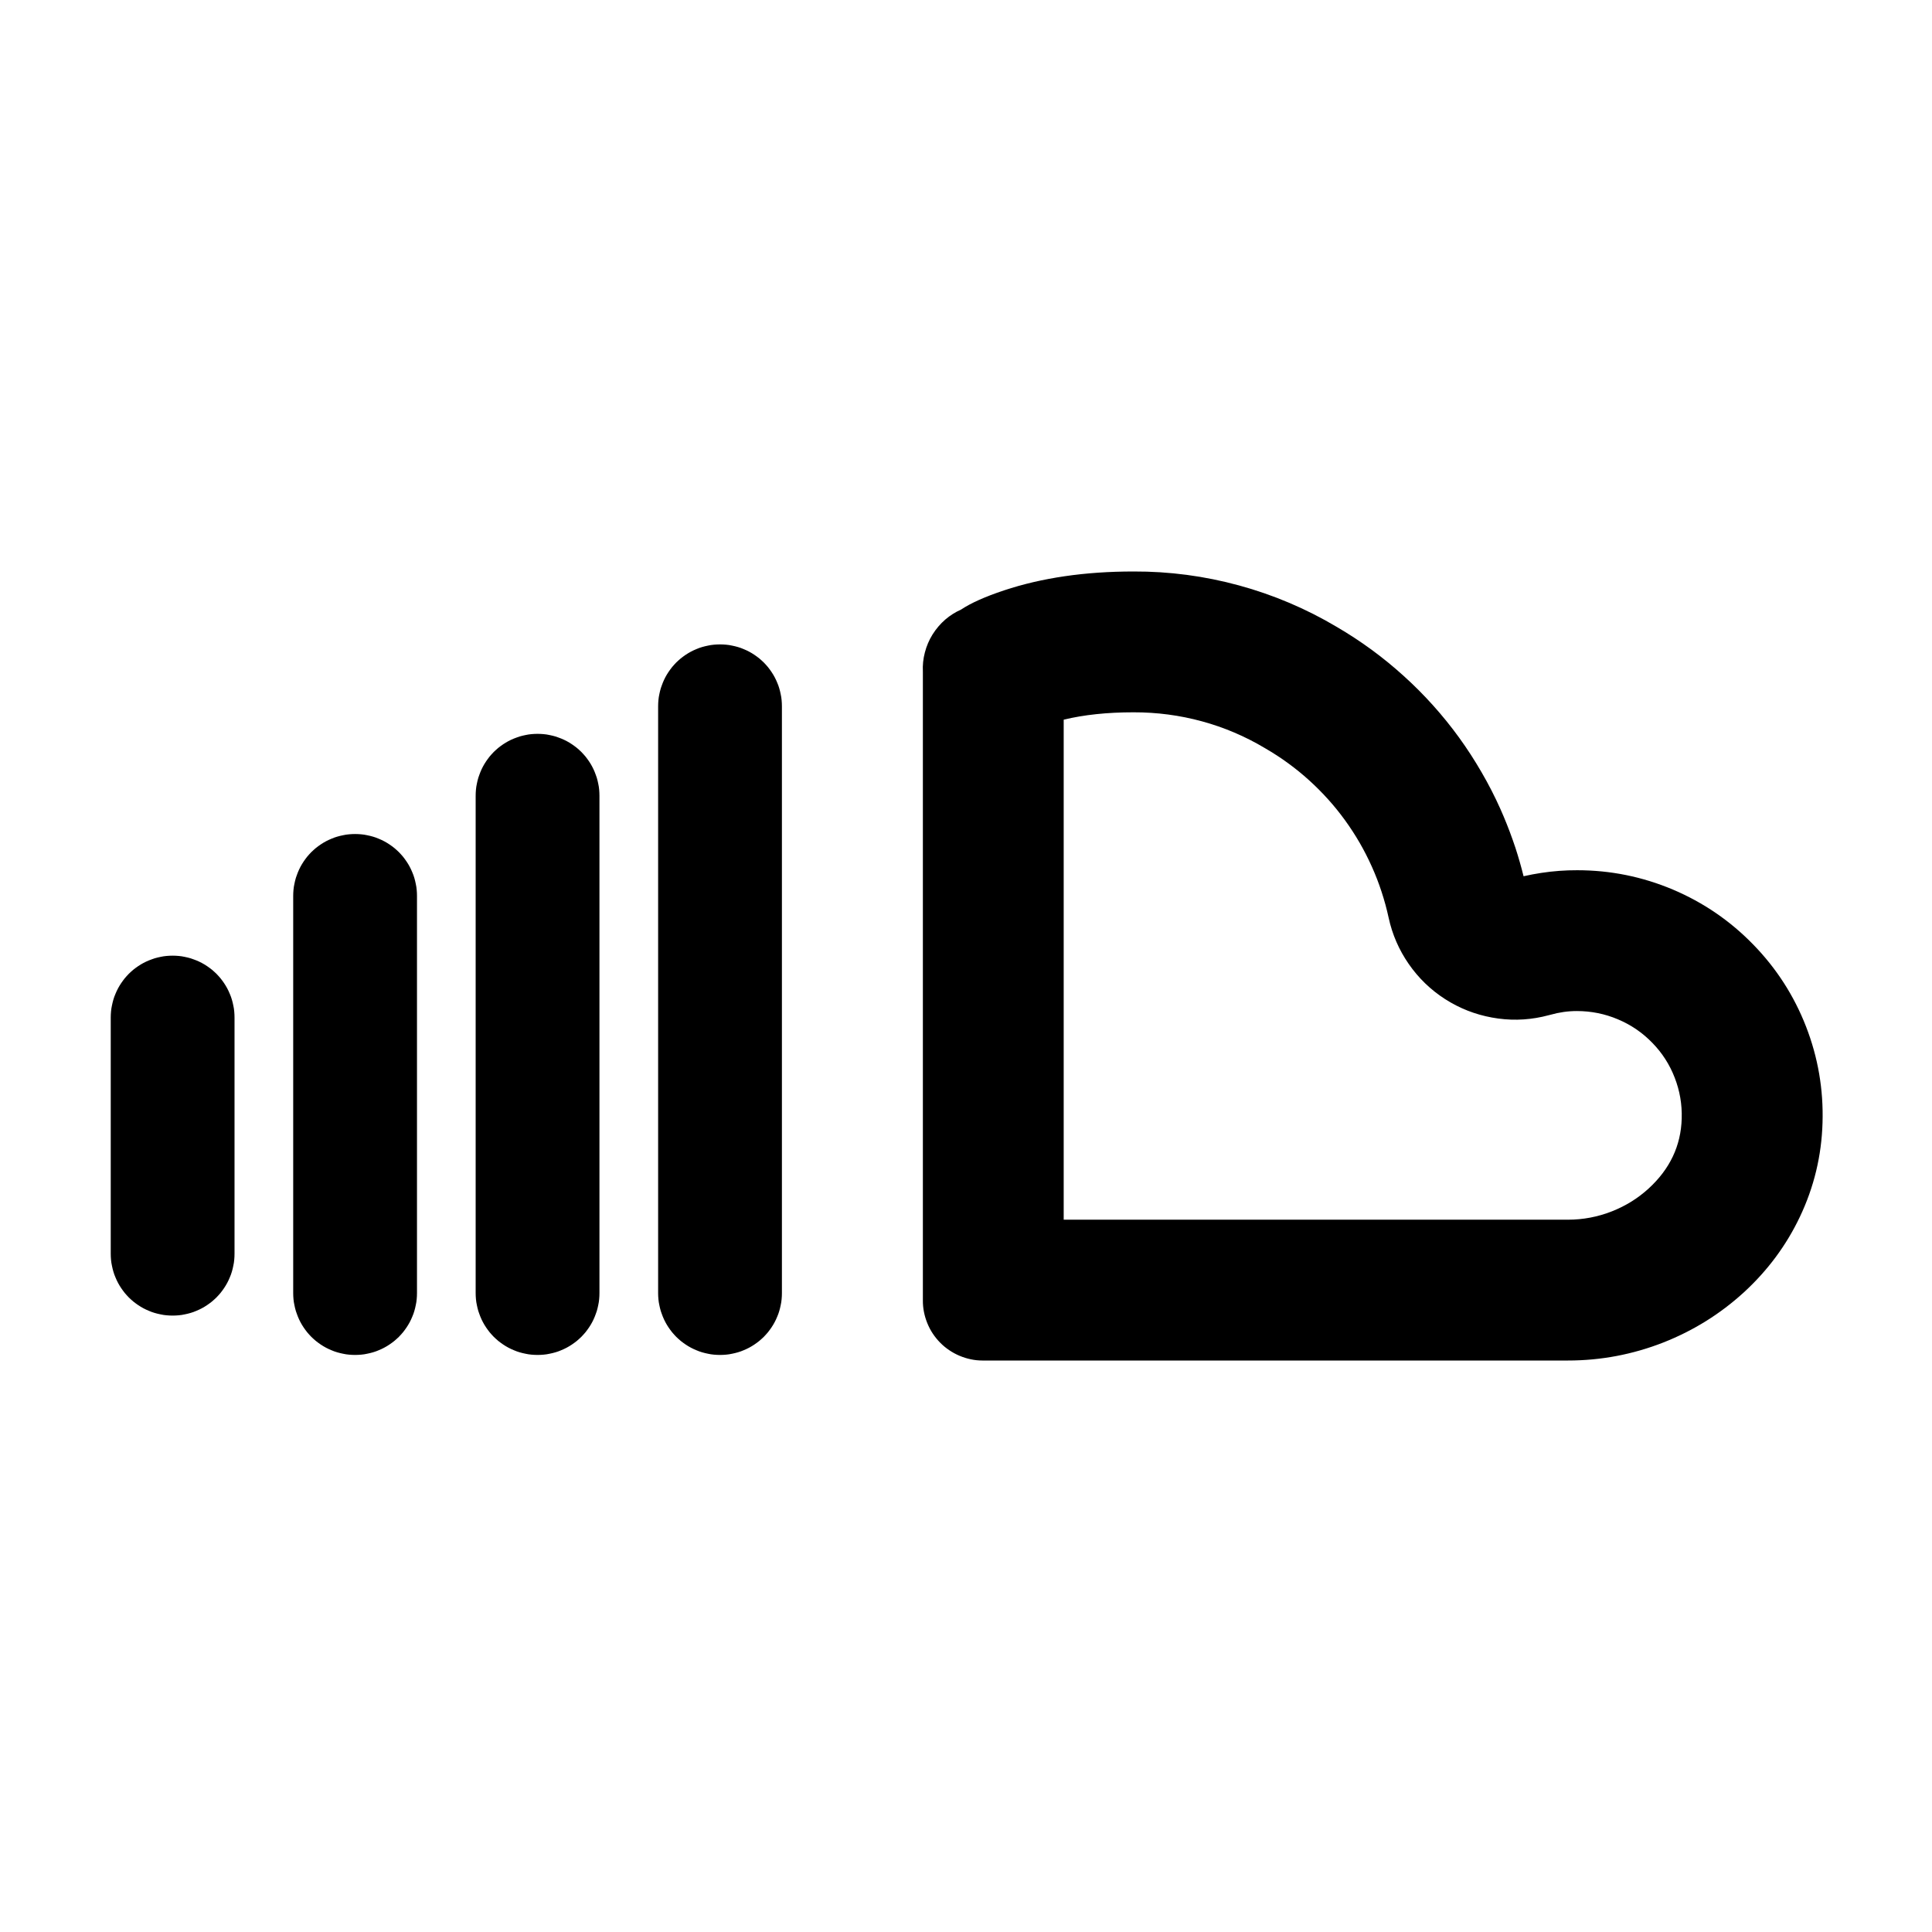
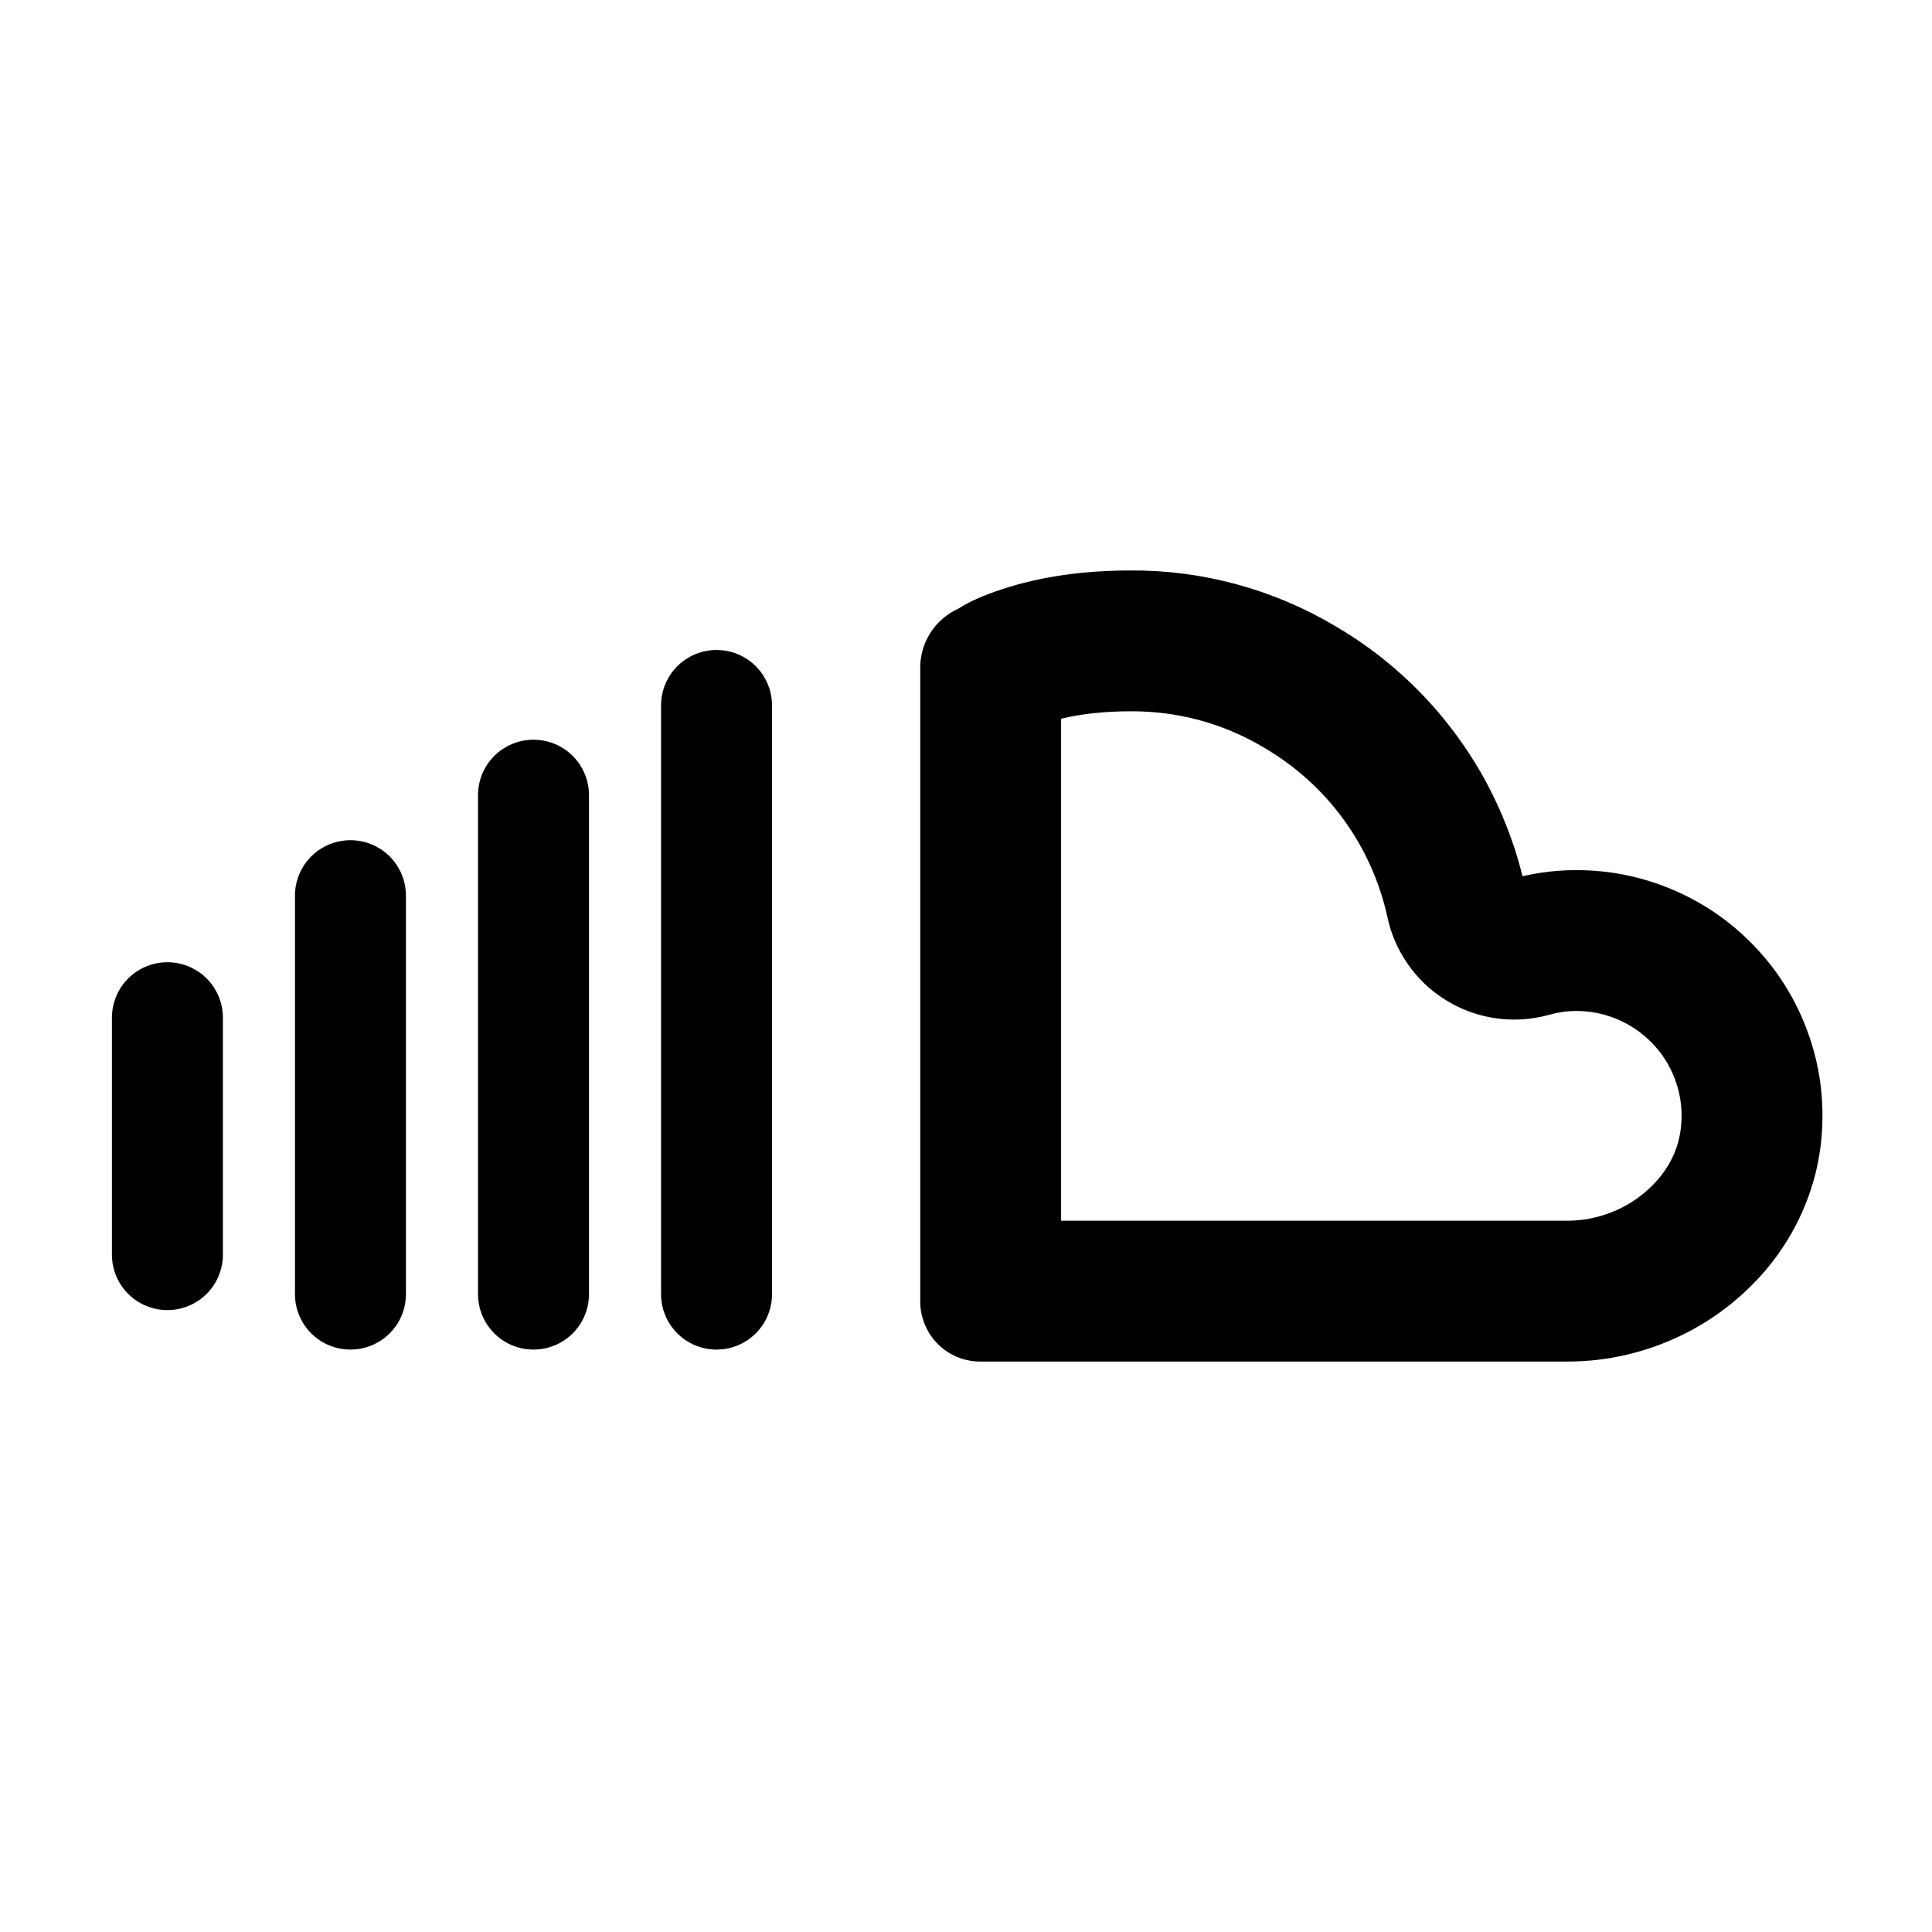
<svg xmlns="http://www.w3.org/2000/svg" width="24" height="24" viewBox="0 0 24 24" fill="none" stroke="currentColor" color="currentColor" stroke-width="1.75" stroke-linecap="round" stroke-linejoin="round" stroke-miterlimit="3" focusable="false" aria-hidden="true">
-   <path d="M11.585 7.866Q11.578 7.729 11.613 7.597Q11.648 7.462 11.721 7.345Q11.795 7.227 11.9 7.136Q12 7.051 12.119 6.998Q12.325 6.861 12.719 6.73Q13.514 6.466 14.528 6.466Q15.279 6.463 16.004 6.661Q16.728 6.859 17.372 7.242Q17.623 7.389 17.857 7.56Q18.09 7.731 18.305 7.926Q18.52 8.12 18.714 8.336Q18.908 8.552 19.078 8.786Q19.248 9.021 19.393 9.272Q19.539 9.523 19.657 9.787Q19.75 9.996 19.826 10.211Q19.847 10.269 19.866 10.327Q19.93 10.524 19.98 10.725Q20.104 10.697 20.229 10.678Q20.479 10.64 20.73 10.641Q21.425 10.641 22.066 10.911Q22.706 11.182 23.191 11.681Q23.676 12.179 23.928 12.827Q24.179 13.474 24.158 14.17Q24.138 14.862 23.841 15.486Q23.557 16.083 23.058 16.541Q22.564 16.992 21.936 17.24Q21.291 17.493 20.599 17.493L12.418 17.493Q12.335 17.493 12.255 17.476Q12.174 17.459 12.098 17.427Q12.022 17.395 11.954 17.349Q11.885 17.303 11.827 17.244Q11.769 17.185 11.723 17.116Q11.678 17.048 11.647 16.971Q11.616 16.895 11.6 16.814Q11.584 16.733 11.585 16.651L11.585 7.866ZM9.615 8.35L9.615 16.55Q9.615 16.571 9.614 16.593Q9.613 16.614 9.611 16.635Q9.609 16.656 9.606 16.677Q9.603 16.698 9.598 16.719Q9.594 16.74 9.589 16.76Q9.584 16.781 9.578 16.801Q9.572 16.821 9.565 16.841Q9.557 16.861 9.549 16.881Q9.541 16.901 9.532 16.92Q9.523 16.939 9.513 16.958Q9.503 16.977 9.492 16.995Q9.481 17.013 9.469 17.031Q9.457 17.048 9.445 17.065Q9.432 17.082 9.419 17.099Q9.405 17.115 9.391 17.131Q9.377 17.147 9.362 17.162Q9.347 17.177 9.331 17.191Q9.315 17.205 9.299 17.219Q9.282 17.232 9.265 17.245Q9.248 17.258 9.231 17.269Q9.213 17.281 9.195 17.292Q9.177 17.303 9.158 17.313Q9.139 17.323 9.12 17.332Q9.101 17.341 9.081 17.349Q9.061 17.357 9.041 17.365Q9.021 17.372 9.001 17.378Q8.981 17.384 8.96 17.389Q8.94 17.394 8.919 17.398Q8.898 17.403 8.877 17.406Q8.856 17.409 8.835 17.411Q8.814 17.413 8.792 17.414Q8.771 17.415 8.75 17.415Q8.729 17.415 8.708 17.414Q8.686 17.413 8.665 17.411Q8.644 17.409 8.623 17.406Q8.602 17.403 8.581 17.398Q8.56 17.394 8.54 17.389Q8.519 17.384 8.499 17.378Q8.479 17.372 8.459 17.365Q8.439 17.357 8.419 17.349Q8.399 17.341 8.38 17.332Q8.361 17.323 8.342 17.313Q8.323 17.303 8.305 17.292Q8.287 17.281 8.269 17.269Q8.252 17.258 8.235 17.245Q8.218 17.232 8.201 17.219Q8.185 17.205 8.169 17.191Q8.153 17.177 8.138 17.162Q8.123 17.147 8.109 17.131Q8.095 17.115 8.081 17.099Q8.068 17.082 8.055 17.065Q8.043 17.048 8.031 17.031Q8.019 17.013 8.008 16.995Q7.997 16.977 7.987 16.958Q7.977 16.939 7.968 16.92Q7.959 16.901 7.951 16.881Q7.943 16.861 7.936 16.841Q7.928 16.821 7.922 16.801Q7.916 16.781 7.911 16.76Q7.906 16.74 7.902 16.719Q7.897 16.698 7.894 16.677Q7.891 16.656 7.889 16.635Q7.887 16.614 7.886 16.593Q7.885 16.571 7.885 16.55L7.885 8.35Q7.885 8.329 7.886 8.308Q7.887 8.286 7.889 8.265Q7.891 8.244 7.894 8.223Q7.897 8.202 7.902 8.181Q7.906 8.16 7.911 8.14Q7.916 8.119 7.922 8.099Q7.928 8.079 7.936 8.059Q7.943 8.039 7.951 8.019Q7.959 7.999 7.968 7.98Q7.977 7.961 7.987 7.942Q7.997 7.923 8.008 7.905Q8.019 7.887 8.031 7.869Q8.043 7.852 8.055 7.835Q8.068 7.818 8.081 7.801Q8.095 7.785 8.109 7.769Q8.123 7.753 8.138 7.738Q8.153 7.723 8.169 7.709Q8.185 7.695 8.201 7.681Q8.218 7.668 8.235 7.655Q8.252 7.643 8.269 7.631Q8.287 7.619 8.305 7.608Q8.323 7.597 8.342 7.587Q8.361 7.577 8.38 7.568Q8.399 7.559 8.419 7.551Q8.439 7.543 8.459 7.535Q8.479 7.528 8.499 7.522Q8.519 7.516 8.54 7.511Q8.56 7.506 8.581 7.502Q8.602 7.497 8.623 7.494Q8.644 7.491 8.665 7.489Q8.686 7.487 8.708 7.486Q8.729 7.485 8.75 7.485Q8.771 7.485 8.792 7.486Q8.814 7.487 8.835 7.489Q8.856 7.491 8.877 7.494Q8.898 7.497 8.919 7.502Q8.94 7.506 8.96 7.511Q8.981 7.516 9.001 7.522Q9.021 7.528 9.041 7.535Q9.061 7.543 9.081 7.551Q9.101 7.559 9.12 7.568Q9.139 7.577 9.158 7.587Q9.177 7.597 9.195 7.608Q9.213 7.619 9.231 7.631Q9.248 7.643 9.265 7.655Q9.282 7.668 9.299 7.681Q9.315 7.695 9.331 7.709Q9.347 7.723 9.362 7.738Q9.377 7.753 9.391 7.769Q9.405 7.785 9.419 7.801Q9.432 7.818 9.445 7.835Q9.457 7.852 9.469 7.869Q9.481 7.887 9.492 7.905Q9.503 7.923 9.513 7.942Q9.523 7.961 9.532 7.98Q9.541 7.999 9.549 8.019Q9.557 8.039 9.565 8.059Q9.572 8.079 9.578 8.099Q9.584 8.119 9.589 8.14Q9.594 8.16 9.598 8.181Q9.603 8.202 9.606 8.223Q9.609 8.244 9.611 8.265Q9.613 8.286 9.614 8.308Q9.615 8.329 9.615 8.35ZM13.553 8.537L13.553 15.525L20.599 15.525Q20.918 15.525 21.215 15.408Q21.504 15.294 21.728 15.089Q22.174 14.68 22.19 14.112L22.19 14.112Q22.199 13.815 22.092 13.54Q21.986 13.265 21.78 13.054Q21.573 12.84 21.299 12.725Q21.026 12.609 20.724 12.609Q20.539 12.609 20.356 12.661Q20.301 12.676 20.246 12.688Q19.894 12.765 19.54 12.7Q19.186 12.636 18.883 12.442Q18.58 12.247 18.375 11.951Q18.17 11.655 18.094 11.304Q18.054 11.12 17.995 10.941Q17.937 10.763 17.86 10.592Q17.783 10.42 17.689 10.257Q17.595 10.095 17.485 9.943Q17.375 9.791 17.249 9.651Q17.123 9.511 16.984 9.385Q16.845 9.259 16.693 9.148Q16.542 9.037 16.366 8.935Q15.951 8.687 15.485 8.56Q15.019 8.433 14.529 8.434Q13.977 8.434 13.553 8.537ZM7.065 9.6L7.065 16.55Q7.065 16.571 7.064 16.593Q7.063 16.614 7.061 16.635Q7.059 16.656 7.056 16.677Q7.053 16.698 7.048 16.719Q7.044 16.74 7.039 16.76Q7.034 16.781 7.028 16.801Q7.022 16.821 7.014 16.841Q7.007 16.861 6.999 16.881Q6.991 16.901 6.982 16.92Q6.973 16.939 6.963 16.958Q6.953 16.977 6.942 16.995Q6.931 17.013 6.919 17.031Q6.907 17.048 6.895 17.065Q6.882 17.082 6.869 17.099Q6.855 17.115 6.841 17.131Q6.827 17.147 6.812 17.162Q6.797 17.177 6.781 17.191Q6.765 17.205 6.749 17.219Q6.732 17.232 6.715 17.245Q6.698 17.258 6.681 17.269Q6.663 17.281 6.645 17.292Q6.627 17.303 6.608 17.313Q6.589 17.323 6.57 17.332Q6.551 17.341 6.531 17.349Q6.511 17.357 6.491 17.365Q6.471 17.372 6.451 17.378Q6.431 17.384 6.41 17.389Q6.39 17.394 6.369 17.398Q6.348 17.403 6.327 17.406Q6.306 17.409 6.285 17.411Q6.264 17.413 6.242 17.414Q6.221 17.415 6.2 17.415Q6.179 17.415 6.158 17.414Q6.136 17.413 6.115 17.411Q6.094 17.409 6.073 17.406Q6.052 17.403 6.031 17.398Q6.01 17.394 5.99 17.389Q5.969 17.384 5.949 17.378Q5.929 17.372 5.909 17.365Q5.889 17.357 5.869 17.349Q5.849 17.341 5.83 17.332Q5.811 17.323 5.792 17.313Q5.773 17.303 5.755 17.292Q5.737 17.281 5.719 17.269Q5.702 17.258 5.685 17.245Q5.668 17.232 5.651 17.219Q5.635 17.205 5.619 17.191Q5.603 17.177 5.588 17.162Q5.573 17.147 5.559 17.131Q5.545 17.115 5.531 17.099Q5.518 17.082 5.505 17.065Q5.493 17.048 5.481 17.031Q5.469 17.013 5.458 16.995Q5.447 16.977 5.437 16.958Q5.427 16.939 5.418 16.92Q5.409 16.901 5.401 16.881Q5.393 16.861 5.386 16.841Q5.378 16.821 5.372 16.801Q5.366 16.781 5.361 16.76Q5.356 16.74 5.352 16.719Q5.347 16.698 5.344 16.677Q5.341 16.656 5.339 16.635Q5.337 16.614 5.336 16.593Q5.335 16.571 5.335 16.55L5.335 9.6Q5.335 9.579 5.336 9.558Q5.337 9.536 5.339 9.515Q5.341 9.494 5.344 9.473Q5.347 9.452 5.352 9.431Q5.356 9.41 5.361 9.39Q5.366 9.369 5.372 9.349Q5.378 9.329 5.386 9.309Q5.393 9.289 5.401 9.269Q5.409 9.249 5.418 9.23Q5.427 9.211 5.437 9.192Q5.447 9.173 5.458 9.155Q5.469 9.137 5.481 9.119Q5.493 9.102 5.505 9.085Q5.518 9.068 5.531 9.051Q5.545 9.035 5.559 9.019Q5.573 9.003 5.588 8.988Q5.603 8.973 5.619 8.959Q5.635 8.945 5.651 8.931Q5.668 8.918 5.685 8.905Q5.702 8.893 5.719 8.881Q5.737 8.869 5.755 8.858Q5.773 8.847 5.792 8.837Q5.811 8.827 5.83 8.818Q5.849 8.809 5.869 8.801Q5.889 8.793 5.909 8.786Q5.929 8.778 5.949 8.772Q5.969 8.766 5.99 8.761Q6.01 8.756 6.031 8.752Q6.052 8.747 6.073 8.744Q6.094 8.741 6.115 8.739Q6.136 8.737 6.158 8.736Q6.179 8.735 6.2 8.735Q6.221 8.735 6.242 8.736Q6.264 8.737 6.285 8.739Q6.306 8.741 6.327 8.744Q6.348 8.747 6.369 8.752Q6.39 8.756 6.41 8.761Q6.431 8.766 6.451 8.772Q6.471 8.778 6.491 8.786Q6.511 8.793 6.531 8.801Q6.551 8.809 6.57 8.818Q6.589 8.827 6.608 8.837Q6.627 8.847 6.645 8.858Q6.663 8.869 6.681 8.881Q6.698 8.893 6.715 8.905Q6.732 8.918 6.749 8.931Q6.765 8.945 6.781 8.959Q6.797 8.973 6.812 8.988Q6.827 9.003 6.841 9.019Q6.855 9.035 6.869 9.051Q6.882 9.068 6.895 9.085Q6.907 9.102 6.919 9.119Q6.931 9.137 6.942 9.155Q6.953 9.173 6.963 9.192Q6.973 9.211 6.982 9.23Q6.991 9.249 6.999 9.269Q7.007 9.289 7.014 9.309Q7.022 9.329 7.028 9.349Q7.034 9.369 7.039 9.39Q7.044 9.41 7.048 9.431Q7.053 9.452 7.056 9.473Q7.059 9.494 7.061 9.515Q7.063 9.536 7.064 9.558Q7.065 9.579 7.065 9.6ZM4.515 11L4.515 16.55Q4.515 16.571 4.514 16.593Q4.513 16.614 4.511 16.635Q4.509 16.656 4.506 16.677Q4.503 16.698 4.498 16.719Q4.494 16.74 4.489 16.76Q4.484 16.781 4.478 16.801Q4.472 16.821 4.465 16.841Q4.457 16.861 4.449 16.881Q4.441 16.901 4.432 16.92Q4.423 16.939 4.413 16.958Q4.403 16.977 4.392 16.995Q4.381 17.013 4.369 17.031Q4.357 17.048 4.345 17.065Q4.332 17.082 4.319 17.099Q4.305 17.115 4.291 17.131Q4.277 17.147 4.262 17.162Q4.247 17.177 4.231 17.191Q4.215 17.205 4.199 17.219Q4.182 17.232 4.165 17.245Q4.148 17.258 4.131 17.269Q4.113 17.281 4.095 17.292Q4.077 17.303 4.058 17.313Q4.039 17.323 4.02 17.332Q4.001 17.341 3.981 17.349Q3.961 17.357 3.941 17.365Q3.921 17.372 3.901 17.378Q3.881 17.384 3.86 17.389Q3.84 17.394 3.819 17.398Q3.798 17.403 3.777 17.406Q3.756 17.409 3.735 17.411Q3.714 17.413 3.692 17.414Q3.671 17.415 3.65 17.415Q3.629 17.415 3.608 17.414Q3.586 17.413 3.565 17.411Q3.544 17.409 3.523 17.406Q3.502 17.403 3.481 17.398Q3.46 17.394 3.44 17.389Q3.419 17.384 3.399 17.378Q3.379 17.372 3.359 17.365Q3.339 17.357 3.319 17.349Q3.299 17.341 3.28 17.332Q3.261 17.323 3.242 17.313Q3.223 17.303 3.205 17.292Q3.187 17.281 3.169 17.269Q3.152 17.258 3.135 17.245Q3.118 17.232 3.101 17.219Q3.085 17.205 3.069 17.191Q3.053 17.177 3.038 17.162Q3.023 17.147 3.009 17.131Q2.995 17.115 2.981 17.099Q2.968 17.082 2.955 17.065Q2.943 17.048 2.931 17.031Q2.919 17.013 2.908 16.995Q2.897 16.977 2.887 16.958Q2.877 16.939 2.868 16.92Q2.859 16.901 2.851 16.881Q2.843 16.861 2.836 16.841Q2.828 16.821 2.822 16.801Q2.816 16.781 2.811 16.76Q2.806 16.74 2.802 16.719Q2.797 16.698 2.794 16.677Q2.791 16.656 2.789 16.635Q2.787 16.614 2.786 16.593Q2.785 16.571 2.785 16.55L2.785 11Q2.785 10.979 2.786 10.958Q2.787 10.936 2.789 10.915Q2.791 10.894 2.794 10.873Q2.797 10.852 2.802 10.831Q2.806 10.81 2.811 10.79Q2.816 10.769 2.822 10.749Q2.828 10.729 2.836 10.709Q2.843 10.689 2.851 10.669Q2.859 10.649 2.868 10.63Q2.877 10.611 2.887 10.592Q2.897 10.573 2.908 10.555Q2.919 10.537 2.931 10.519Q2.943 10.502 2.955 10.485Q2.968 10.468 2.981 10.451Q2.995 10.435 3.009 10.419Q3.023 10.403 3.038 10.388Q3.053 10.373 3.069 10.359Q3.085 10.345 3.101 10.331Q3.118 10.318 3.135 10.305Q3.152 10.293 3.169 10.281Q3.187 10.269 3.205 10.258Q3.223 10.247 3.242 10.237Q3.261 10.227 3.28 10.218Q3.299 10.209 3.319 10.201Q3.339 10.193 3.359 10.185Q3.379 10.178 3.399 10.172Q3.419 10.166 3.44 10.161Q3.46 10.156 3.481 10.152Q3.502 10.147 3.523 10.144Q3.544 10.141 3.565 10.139Q3.586 10.137 3.608 10.136Q3.629 10.135 3.65 10.135Q3.671 10.135 3.692 10.136Q3.714 10.137 3.735 10.139Q3.756 10.141 3.777 10.144Q3.798 10.147 3.819 10.152Q3.84 10.156 3.86 10.161Q3.881 10.166 3.901 10.172Q3.921 10.178 3.941 10.185Q3.961 10.193 3.981 10.201Q4.001 10.209 4.02 10.218Q4.039 10.227 4.058 10.237Q4.077 10.247 4.095 10.258Q4.113 10.269 4.131 10.281Q4.148 10.293 4.165 10.305Q4.182 10.318 4.199 10.331Q4.215 10.345 4.231 10.359Q4.247 10.373 4.262 10.388Q4.277 10.403 4.291 10.419Q4.305 10.435 4.319 10.451Q4.332 10.468 4.345 10.485Q4.357 10.502 4.369 10.519Q4.381 10.537 4.392 10.555Q4.403 10.573 4.413 10.592Q4.423 10.611 4.432 10.63Q4.441 10.649 4.449 10.669Q4.457 10.689 4.465 10.709Q4.472 10.729 4.478 10.749Q4.484 10.769 4.489 10.79Q4.494 10.81 4.498 10.831Q4.503 10.852 4.506 10.873Q4.509 10.894 4.511 10.915Q4.513 10.936 4.514 10.958Q4.515 10.979 4.515 11ZM1.965 12.7L1.965 16Q1.965 16.021 1.964 16.043Q1.963 16.064 1.961 16.085Q1.959 16.106 1.956 16.127Q1.953 16.148 1.948 16.169Q1.944 16.19 1.939 16.21Q1.934 16.231 1.928 16.251Q1.922 16.271 1.915 16.291Q1.907 16.311 1.899 16.331Q1.891 16.351 1.882 16.37Q1.873 16.389 1.863 16.408Q1.853 16.427 1.842 16.445Q1.831 16.463 1.819 16.481Q1.807 16.498 1.795 16.515Q1.782 16.532 1.769 16.549Q1.755 16.565 1.741 16.581Q1.727 16.597 1.712 16.612Q1.697 16.627 1.681 16.641Q1.665 16.655 1.649 16.669Q1.632 16.682 1.615 16.695Q1.598 16.707 1.581 16.719Q1.563 16.731 1.545 16.742Q1.527 16.753 1.508 16.763Q1.489 16.773 1.47 16.782Q1.451 16.791 1.431 16.799Q1.411 16.807 1.391 16.815Q1.371 16.822 1.351 16.828Q1.331 16.834 1.31 16.839Q1.29 16.844 1.269 16.848Q1.248 16.853 1.227 16.856Q1.206 16.859 1.185 16.861Q1.164 16.863 1.142 16.864Q1.121 16.865 1.1 16.865Q1.079 16.865 1.058 16.864Q1.036 16.863 1.015 16.861Q0.994 16.859 0.973 16.856Q0.952 16.853 0.931 16.848Q0.91 16.844 0.89 16.839Q0.869 16.834 0.849 16.828Q0.829 16.822 0.809 16.815Q0.789 16.807 0.769 16.799Q0.749 16.791 0.73 16.782Q0.711 16.773 0.692 16.763Q0.673 16.753 0.655 16.742Q0.637 16.731 0.619 16.719Q0.602 16.707 0.585 16.695Q0.568 16.682 0.551 16.669Q0.535 16.655 0.519 16.641Q0.503 16.627 0.488 16.612Q0.473 16.597 0.459 16.581Q0.445 16.565 0.431 16.549Q0.418 16.532 0.405 16.515Q0.393 16.498 0.381 16.481Q0.369 16.463 0.358 16.445Q0.347 16.427 0.337 16.408Q0.327 16.389 0.318 16.37Q0.309 16.351 0.301 16.331Q0.293 16.311 0.285 16.291Q0.278 16.271 0.272 16.251Q0.266 16.231 0.261 16.21Q0.256 16.19 0.252 16.169Q0.247 16.148 0.244 16.127Q0.241 16.106 0.239 16.085Q0.237 16.064 0.236 16.043Q0.235 16.021 0.235 16L0.235 12.7Q0.235 12.679 0.236 12.658Q0.237 12.636 0.239 12.615Q0.241 12.594 0.244 12.573Q0.247 12.552 0.252 12.531Q0.256 12.51 0.261 12.49Q0.266 12.469 0.272 12.449Q0.278 12.429 0.285 12.409Q0.293 12.389 0.301 12.369Q0.309 12.349 0.318 12.33Q0.327 12.311 0.337 12.292Q0.347 12.273 0.358 12.255Q0.369 12.237 0.381 12.219Q0.393 12.202 0.405 12.185Q0.418 12.168 0.431 12.151Q0.445 12.135 0.459 12.119Q0.473 12.103 0.488 12.088Q0.503 12.073 0.519 12.059Q0.535 12.045 0.551 12.031Q0.568 12.018 0.585 12.005Q0.602 11.993 0.619 11.981Q0.637 11.969 0.655 11.958Q0.673 11.947 0.692 11.937Q0.711 11.927 0.73 11.918Q0.749 11.909 0.769 11.901Q0.789 11.893 0.809 11.886Q0.829 11.878 0.849 11.872Q0.869 11.866 0.89 11.861Q0.91 11.856 0.931 11.852Q0.952 11.847 0.973 11.844Q0.994 11.841 1.015 11.839Q1.036 11.837 1.058 11.836Q1.079 11.835 1.1 11.835Q1.121 11.835 1.142 11.836Q1.164 11.837 1.185 11.839Q1.206 11.841 1.227 11.844Q1.248 11.847 1.269 11.852Q1.29 11.856 1.31 11.861Q1.331 11.866 1.351 11.872Q1.371 11.878 1.391 11.886Q1.411 11.893 1.431 11.901Q1.451 11.909 1.47 11.918Q1.489 11.927 1.508 11.937Q1.527 11.947 1.545 11.958Q1.563 11.969 1.581 11.981Q1.598 11.993 1.615 12.005Q1.632 12.018 1.649 12.031Q1.665 12.045 1.681 12.059Q1.697 12.073 1.712 12.088Q1.727 12.103 1.741 12.119Q1.755 12.135 1.769 12.151Q1.782 12.168 1.795 12.185Q1.807 12.202 1.819 12.219Q1.831 12.237 1.842 12.255Q1.853 12.273 1.863 12.292Q1.873 12.311 1.882 12.33Q1.891 12.349 1.899 12.369Q1.907 12.389 1.915 12.409Q1.922 12.429 1.928 12.449Q1.934 12.469 1.939 12.49Q1.944 12.51 1.948 12.531Q1.953 12.552 1.956 12.573Q1.959 12.594 1.961 12.615Q1.963 12.636 1.964 12.658Q1.965 12.679 1.965 12.7Z" fill="currentColor" stroke="none" fill-rule="evenodd" transform="translate(1.1667 1.3518) scale(0.888873)" />
+   <path d="M11.588 7.866Q11.582 7.73 11.616 7.598Q11.651 7.464 11.724 7.346Q11.797 7.229 11.902 7.139Q12.001 7.054 12.12 7.001Q12.326 6.864 12.72 6.733Q13.515 6.469 14.528 6.469Q15.279 6.466 16.003 6.664Q16.727 6.862 17.371 7.245Q17.621 7.391 17.855 7.562Q18.089 7.734 18.303 7.928Q18.518 8.122 18.712 8.338Q18.905 8.554 19.075 8.788Q19.246 9.023 19.391 9.273Q19.536 9.524 19.654 9.789Q19.747 9.997 19.823 10.212Q19.844 10.27 19.863 10.328Q19.928 10.527 19.978 10.729Q20.103 10.7 20.229 10.681Q20.479 10.643 20.73 10.644Q21.425 10.644 22.065 10.914Q22.704 11.185 23.189 11.683Q23.673 12.181 23.925 12.829Q24.176 13.475 24.155 14.17Q24.135 14.861 23.838 15.485Q23.555 16.081 23.055 16.538Q22.562 16.99 21.935 17.237Q21.29 17.49 20.599 17.49L12.418 17.49Q12.336 17.49 12.255 17.473Q12.175 17.456 12.099 17.425Q12.023 17.392 11.955 17.347Q11.887 17.3 11.829 17.242Q11.771 17.183 11.726 17.115Q11.681 17.046 11.65 16.97Q11.619 16.894 11.603 16.813Q11.587 16.732 11.588 16.651L11.588 7.866ZM9.523 8.35L9.523 16.55Q9.523 16.569 9.522 16.588Q9.521 16.607 9.519 16.626Q9.518 16.645 9.515 16.663Q9.512 16.682 9.508 16.701Q9.505 16.719 9.5 16.738Q9.495 16.756 9.49 16.774Q9.484 16.793 9.478 16.81Q9.472 16.828 9.464 16.846Q9.457 16.863 9.449 16.881Q9.441 16.898 9.432 16.914Q9.423 16.931 9.413 16.948Q9.403 16.964 9.393 16.98Q9.382 16.995 9.371 17.01Q9.36 17.026 9.348 17.04Q9.336 17.055 9.323 17.069Q9.31 17.083 9.297 17.097Q9.283 17.11 9.269 17.123Q9.255 17.136 9.24 17.148Q9.226 17.16 9.211 17.171Q9.195 17.182 9.18 17.193Q9.164 17.203 9.147 17.213Q9.131 17.223 9.114 17.232Q9.098 17.241 9.081 17.249Q9.063 17.257 9.046 17.264Q9.028 17.272 9.01 17.278Q8.993 17.284 8.974 17.29Q8.956 17.295 8.938 17.3Q8.919 17.305 8.901 17.308Q8.882 17.312 8.863 17.315Q8.845 17.317 8.826 17.319Q8.807 17.321 8.788 17.322Q8.769 17.323 8.75 17.323Q8.731 17.323 8.712 17.322Q8.693 17.321 8.674 17.319Q8.655 17.317 8.637 17.315Q8.618 17.312 8.599 17.308Q8.581 17.305 8.562 17.3Q8.544 17.295 8.526 17.29Q8.507 17.284 8.49 17.278Q8.472 17.272 8.454 17.264Q8.437 17.257 8.419 17.249Q8.402 17.241 8.386 17.232Q8.369 17.223 8.353 17.213Q8.336 17.203 8.32 17.193Q8.305 17.182 8.289 17.171Q8.274 17.16 8.26 17.148Q8.245 17.136 8.231 17.123Q8.217 17.11 8.203 17.097Q8.19 17.083 8.177 17.069Q8.164 17.055 8.152 17.04Q8.14 17.026 8.129 17.01Q8.118 16.995 8.107 16.98Q8.097 16.964 8.087 16.948Q8.077 16.931 8.068 16.914Q8.059 16.898 8.051 16.88Q8.043 16.863 8.036 16.846Q8.028 16.828 8.022 16.81Q8.016 16.793 8.01 16.774Q8.005 16.756 8 16.738Q7.995 16.719 7.992 16.701Q7.988 16.682 7.985 16.663Q7.982 16.645 7.981 16.626Q7.979 16.607 7.978 16.588Q7.977 16.569 7.977 16.55L7.977 8.35Q7.977 8.331 7.978 8.312Q7.979 8.293 7.981 8.274Q7.982 8.255 7.985 8.237Q7.988 8.218 7.992 8.199Q7.995 8.181 8 8.162Q8.005 8.144 8.01 8.126Q8.016 8.107 8.022 8.09Q8.028 8.072 8.036 8.054Q8.043 8.037 8.051 8.019Q8.059 8.002 8.068 7.986Q8.077 7.969 8.087 7.953Q8.097 7.936 8.107 7.92Q8.118 7.905 8.129 7.889Q8.14 7.874 8.152 7.86Q8.164 7.845 8.177 7.831Q8.19 7.817 8.203 7.803Q8.217 7.79 8.231 7.777Q8.245 7.764 8.26 7.752Q8.274 7.74 8.289 7.729Q8.305 7.718 8.32 7.707Q8.336 7.697 8.353 7.687Q8.369 7.677 8.386 7.668Q8.402 7.659 8.419 7.651Q8.437 7.643 8.454 7.636Q8.472 7.628 8.49 7.622Q8.507 7.616 8.526 7.61Q8.544 7.605 8.562 7.6Q8.581 7.595 8.599 7.592Q8.618 7.588 8.637 7.585Q8.655 7.582 8.674 7.581Q8.693 7.579 8.712 7.578Q8.731 7.577 8.75 7.577Q8.769 7.577 8.788 7.578Q8.807 7.579 8.826 7.581Q8.845 7.582 8.863 7.585Q8.882 7.588 8.901 7.592Q8.919 7.595 8.938 7.6Q8.956 7.605 8.974 7.61Q8.993 7.616 9.01 7.622Q9.028 7.628 9.046 7.636Q9.063 7.643 9.081 7.651Q9.098 7.659 9.114 7.668Q9.131 7.677 9.147 7.687Q9.164 7.697 9.18 7.707Q9.195 7.718 9.211 7.729Q9.226 7.74 9.24 7.752Q9.255 7.764 9.269 7.777Q9.283 7.79 9.297 7.803Q9.31 7.817 9.323 7.831Q9.336 7.845 9.348 7.86Q9.36 7.874 9.371 7.889Q9.382 7.905 9.393 7.92Q9.403 7.936 9.413 7.953Q9.423 7.969 9.432 7.986Q9.441 8.002 9.449 8.019Q9.457 8.037 9.464 8.054Q9.472 8.072 9.478 8.09Q9.484 8.107 9.49 8.126Q9.495 8.144 9.5 8.162Q9.505 8.181 9.508 8.199Q9.512 8.218 9.515 8.237Q9.518 8.255 9.519 8.274Q9.521 8.293 9.522 8.312Q9.523 8.331 9.523 8.35ZM13.55 8.535L13.55 15.528L20.599 15.528Q20.918 15.528 21.216 15.411Q21.505 15.297 21.73 15.091Q22.177 14.682 22.193 14.112L22.194 14.112Q22.202 13.815 22.095 13.539Q21.988 13.263 21.782 13.052Q21.574 12.838 21.3 12.722Q21.027 12.606 20.724 12.606Q20.538 12.606 20.355 12.658Q20.3 12.673 20.245 12.685Q19.894 12.761 19.54 12.697Q19.187 12.633 18.885 12.439Q18.582 12.245 18.378 11.949Q18.173 11.654 18.097 11.303Q18.057 11.119 17.998 10.94Q17.94 10.762 17.863 10.591Q17.786 10.419 17.692 10.256Q17.598 10.093 17.487 9.941Q17.377 9.789 17.251 9.649Q17.126 9.509 16.986 9.383Q16.847 9.257 16.695 9.146Q16.543 9.035 16.368 8.932Q15.952 8.685 15.486 8.557Q15.019 8.43 14.529 8.431Q13.975 8.431 13.55 8.535ZM6.973 9.6L6.973 16.55Q6.973 16.569 6.972 16.588Q6.971 16.607 6.969 16.626Q6.968 16.645 6.965 16.663Q6.962 16.682 6.958 16.701Q6.955 16.719 6.95 16.738Q6.945 16.756 6.94 16.774Q6.934 16.793 6.928 16.81Q6.922 16.828 6.914 16.846Q6.907 16.863 6.899 16.881Q6.891 16.898 6.882 16.914Q6.873 16.931 6.863 16.948Q6.853 16.964 6.843 16.98Q6.832 16.995 6.821 17.01Q6.81 17.026 6.798 17.04Q6.786 17.055 6.773 17.069Q6.76 17.083 6.747 17.097Q6.733 17.11 6.719 17.123Q6.705 17.136 6.69 17.148Q6.676 17.16 6.661 17.171Q6.645 17.182 6.63 17.193Q6.614 17.203 6.597 17.213Q6.581 17.223 6.564 17.232Q6.548 17.241 6.531 17.249Q6.513 17.257 6.496 17.264Q6.478 17.272 6.46 17.278Q6.443 17.284 6.424 17.29Q6.406 17.295 6.388 17.3Q6.369 17.305 6.351 17.308Q6.332 17.312 6.313 17.315Q6.295 17.317 6.276 17.319Q6.257 17.321 6.238 17.322Q6.219 17.323 6.2 17.323Q6.181 17.323 6.162 17.322Q6.143 17.321 6.124 17.319Q6.105 17.317 6.087 17.315Q6.068 17.312 6.049 17.308Q6.031 17.305 6.012 17.3Q5.994 17.295 5.976 17.29Q5.957 17.284 5.94 17.278Q5.922 17.272 5.904 17.264Q5.887 17.257 5.869 17.249Q5.852 17.241 5.836 17.232Q5.819 17.223 5.803 17.213Q5.786 17.203 5.77 17.193Q5.755 17.182 5.739 17.171Q5.724 17.16 5.71 17.148Q5.695 17.136 5.681 17.123Q5.667 17.11 5.653 17.097Q5.64 17.083 5.627 17.069Q5.614 17.055 5.602 17.04Q5.59 17.026 5.579 17.01Q5.568 16.995 5.557 16.98Q5.547 16.964 5.537 16.948Q5.527 16.931 5.518 16.914Q5.509 16.898 5.501 16.88Q5.493 16.863 5.486 16.846Q5.478 16.828 5.472 16.81Q5.466 16.793 5.46 16.774Q5.455 16.756 5.45 16.738Q5.445 16.719 5.442 16.701Q5.438 16.682 5.435 16.663Q5.432 16.645 5.431 16.626Q5.429 16.607 5.428 16.588Q5.427 16.569 5.427 16.55L5.427 9.6Q5.427 9.581 5.428 9.562Q5.429 9.543 5.431 9.524Q5.432 9.505 5.435 9.487Q5.438 9.468 5.442 9.449Q5.445 9.431 5.45 9.412Q5.455 9.394 5.46 9.376Q5.466 9.357 5.472 9.34Q5.478 9.322 5.486 9.304Q5.493 9.287 5.501 9.269Q5.509 9.252 5.518 9.236Q5.527 9.219 5.537 9.203Q5.547 9.186 5.557 9.17Q5.568 9.155 5.579 9.139Q5.59 9.124 5.602 9.11Q5.614 9.095 5.627 9.081Q5.64 9.067 5.653 9.053Q5.667 9.04 5.681 9.027Q5.695 9.014 5.71 9.002Q5.724 8.99 5.739 8.979Q5.755 8.968 5.77 8.957Q5.786 8.947 5.803 8.937Q5.819 8.927 5.836 8.918Q5.852 8.909 5.869 8.901Q5.887 8.893 5.904 8.886Q5.922 8.878 5.94 8.872Q5.957 8.866 5.976 8.86Q5.994 8.855 6.012 8.85Q6.031 8.845 6.049 8.842Q6.068 8.838 6.087 8.835Q6.105 8.832 6.124 8.831Q6.143 8.829 6.162 8.828Q6.181 8.827 6.2 8.827Q6.219 8.827 6.238 8.828Q6.257 8.829 6.276 8.831Q6.295 8.832 6.313 8.835Q6.332 8.838 6.351 8.842Q6.369 8.845 6.388 8.85Q6.406 8.855 6.424 8.86Q6.443 8.866 6.46 8.872Q6.478 8.878 6.496 8.886Q6.513 8.893 6.531 8.901Q6.548 8.909 6.564 8.918Q6.581 8.927 6.597 8.937Q6.614 8.947 6.63 8.957Q6.645 8.968 6.661 8.979Q6.676 8.99 6.69 9.002Q6.705 9.014 6.719 9.027Q6.733 9.04 6.747 9.053Q6.76 9.067 6.773 9.081Q6.786 9.095 6.798 9.11Q6.81 9.124 6.821 9.139Q6.832 9.155 6.843 9.17Q6.853 9.186 6.863 9.203Q6.873 9.219 6.882 9.236Q6.891 9.252 6.899 9.269Q6.907 9.287 6.914 9.304Q6.922 9.322 6.928 9.34Q6.934 9.357 6.94 9.376Q6.945 9.394 6.95 9.412Q6.955 9.431 6.958 9.449Q6.962 9.468 6.965 9.487Q6.968 9.505 6.969 9.524Q6.971 9.543 6.972 9.562Q6.973 9.581 6.973 9.6ZM4.423 11L4.423 16.55Q4.423 16.569 4.422 16.588Q4.421 16.607 4.419 16.626Q4.418 16.645 4.415 16.663Q4.412 16.682 4.408 16.701Q4.405 16.719 4.4 16.738Q4.395 16.756 4.39 16.774Q4.384 16.793 4.378 16.81Q4.372 16.828 4.364 16.846Q4.357 16.863 4.349 16.881Q4.341 16.898 4.332 16.914Q4.323 16.931 4.313 16.948Q4.303 16.964 4.293 16.98Q4.282 16.995 4.271 17.01Q4.26 17.026 4.248 17.04Q4.236 17.055 4.223 17.069Q4.21 17.083 4.197 17.097Q4.183 17.11 4.169 17.123Q4.155 17.136 4.14 17.148Q4.126 17.16 4.111 17.171Q4.095 17.182 4.08 17.193Q4.064 17.203 4.047 17.213Q4.031 17.223 4.014 17.232Q3.998 17.241 3.981 17.249Q3.963 17.257 3.946 17.264Q3.928 17.272 3.91 17.278Q3.893 17.284 3.874 17.29Q3.856 17.295 3.838 17.3Q3.819 17.305 3.801 17.308Q3.782 17.312 3.763 17.315Q3.745 17.317 3.726 17.319Q3.707 17.321 3.688 17.322Q3.669 17.323 3.65 17.323Q3.631 17.323 3.612 17.322Q3.593 17.321 3.574 17.319Q3.555 17.317 3.537 17.315Q3.518 17.312 3.499 17.308Q3.481 17.305 3.462 17.3Q3.444 17.295 3.426 17.29Q3.407 17.284 3.39 17.278Q3.372 17.272 3.354 17.264Q3.337 17.257 3.319 17.249Q3.302 17.241 3.286 17.232Q3.269 17.223 3.253 17.213Q3.236 17.203 3.22 17.193Q3.205 17.182 3.189 17.171Q3.174 17.16 3.16 17.148Q3.145 17.136 3.131 17.123Q3.117 17.11 3.103 17.097Q3.09 17.083 3.077 17.069Q3.064 17.055 3.052 17.04Q3.04 17.026 3.029 17.01Q3.018 16.995 3.007 16.98Q2.997 16.964 2.987 16.948Q2.977 16.931 2.968 16.914Q2.959 16.898 2.951 16.88Q2.943 16.863 2.936 16.846Q2.928 16.828 2.922 16.81Q2.916 16.793 2.91 16.774Q2.905 16.756 2.9 16.738Q2.895 16.719 2.892 16.701Q2.888 16.682 2.885 16.663Q2.882 16.645 2.881 16.626Q2.879 16.607 2.878 16.588Q2.877 16.569 2.877 16.55L2.877 11Q2.877 10.981 2.878 10.962Q2.879 10.943 2.881 10.924Q2.882 10.905 2.885 10.887Q2.888 10.868 2.892 10.849Q2.895 10.831 2.9 10.812Q2.905 10.794 2.91 10.776Q2.916 10.757 2.922 10.74Q2.928 10.722 2.936 10.704Q2.943 10.687 2.951 10.669Q2.959 10.652 2.968 10.636Q2.977 10.619 2.987 10.603Q2.997 10.586 3.007 10.57Q3.018 10.555 3.029 10.539Q3.04 10.524 3.052 10.51Q3.064 10.495 3.077 10.481Q3.09 10.467 3.103 10.453Q3.117 10.44 3.131 10.427Q3.145 10.414 3.16 10.402Q3.174 10.39 3.189 10.379Q3.205 10.368 3.22 10.357Q3.236 10.347 3.253 10.337Q3.269 10.327 3.286 10.318Q3.302 10.309 3.319 10.301Q3.337 10.293 3.354 10.286Q3.372 10.278 3.39 10.272Q3.407 10.266 3.426 10.26Q3.444 10.255 3.462 10.25Q3.481 10.245 3.499 10.242Q3.518 10.238 3.537 10.235Q3.555 10.232 3.574 10.231Q3.593 10.229 3.612 10.228Q3.631 10.227 3.65 10.227Q3.669 10.227 3.688 10.228Q3.707 10.229 3.726 10.231Q3.745 10.232 3.763 10.235Q3.782 10.238 3.801 10.242Q3.819 10.245 3.838 10.25Q3.856 10.255 3.874 10.26Q3.893 10.266 3.91 10.272Q3.928 10.278 3.946 10.286Q3.963 10.293 3.981 10.301Q3.998 10.309 4.014 10.318Q4.031 10.327 4.047 10.337Q4.064 10.347 4.08 10.357Q4.095 10.368 4.111 10.379Q4.126 10.39 4.14 10.402Q4.155 10.414 4.169 10.427Q4.183 10.44 4.197 10.453Q4.21 10.467 4.223 10.481Q4.236 10.495 4.248 10.51Q4.26 10.524 4.271 10.539Q4.282 10.555 4.293 10.57Q4.303 10.586 4.313 10.603Q4.323 10.619 4.332 10.636Q4.341 10.652 4.349 10.669Q4.357 10.687 4.364 10.704Q4.372 10.722 4.378 10.74Q4.384 10.757 4.39 10.776Q4.395 10.794 4.4 10.812Q4.405 10.831 4.408 10.849Q4.412 10.868 4.415 10.887Q4.418 10.905 4.419 10.924Q4.421 10.943 4.422 10.962Q4.423 10.981 4.423 11ZM1.873 12.7L1.873 16Q1.873 16.019 1.872 16.038Q1.871 16.057 1.869 16.076Q1.868 16.095 1.865 16.113Q1.862 16.132 1.858 16.151Q1.855 16.169 1.85 16.188Q1.845 16.206 1.84 16.224Q1.834 16.243 1.828 16.26Q1.822 16.278 1.814 16.296Q1.807 16.313 1.799 16.33Q1.791 16.348 1.782 16.364Q1.773 16.381 1.763 16.398Q1.753 16.414 1.743 16.43Q1.732 16.445 1.721 16.46Q1.71 16.476 1.698 16.49Q1.686 16.505 1.673 16.519Q1.66 16.533 1.647 16.547Q1.633 16.56 1.619 16.573Q1.605 16.586 1.59 16.598Q1.576 16.61 1.561 16.621Q1.545 16.632 1.53 16.643Q1.514 16.653 1.497 16.663Q1.481 16.673 1.464 16.682Q1.448 16.691 1.431 16.699Q1.413 16.707 1.396 16.714Q1.378 16.722 1.36 16.728Q1.343 16.734 1.324 16.74Q1.306 16.745 1.288 16.75Q1.269 16.755 1.251 16.758Q1.232 16.762 1.213 16.765Q1.195 16.767 1.176 16.769Q1.157 16.771 1.138 16.772Q1.119 16.773 1.1 16.773Q1.081 16.773 1.062 16.772Q1.043 16.771 1.024 16.769Q1.005 16.767 0.987 16.765Q0.968 16.762 0.949 16.758Q0.931 16.755 0.912 16.75Q0.894 16.745 0.876 16.74Q0.857 16.734 0.84 16.728Q0.822 16.722 0.804 16.714Q0.787 16.707 0.769 16.699Q0.752 16.691 0.736 16.682Q0.719 16.673 0.703 16.663Q0.686 16.653 0.67 16.643Q0.655 16.632 0.639 16.621Q0.624 16.61 0.61 16.598Q0.595 16.586 0.581 16.573Q0.567 16.56 0.553 16.547Q0.54 16.533 0.527 16.519Q0.514 16.505 0.502 16.49Q0.49 16.476 0.479 16.46Q0.468 16.445 0.457 16.43Q0.447 16.414 0.437 16.398Q0.427 16.381 0.418 16.364Q0.409 16.348 0.401 16.331Q0.393 16.313 0.386 16.296Q0.378 16.278 0.372 16.26Q0.366 16.243 0.36 16.224Q0.355 16.206 0.35 16.188Q0.345 16.169 0.342 16.151Q0.338 16.132 0.335 16.113Q0.332 16.095 0.331 16.076Q0.329 16.057 0.328 16.038Q0.327 16.019 0.327 16L0.327 12.7Q0.327 12.681 0.328 12.662Q0.329 12.643 0.331 12.624Q0.332 12.605 0.335 12.587Q0.338 12.568 0.342 12.549Q0.345 12.531 0.35 12.512Q0.355 12.494 0.36 12.476Q0.366 12.457 0.372 12.44Q0.378 12.422 0.386 12.404Q0.393 12.387 0.401 12.369Q0.409 12.352 0.418 12.336Q0.427 12.319 0.437 12.303Q0.447 12.286 0.457 12.27Q0.468 12.255 0.479 12.239Q0.49 12.224 0.502 12.21Q0.514 12.195 0.527 12.181Q0.54 12.167 0.553 12.153Q0.567 12.14 0.581 12.127Q0.595 12.114 0.61 12.102Q0.624 12.09 0.639 12.079Q0.655 12.068 0.67 12.057Q0.686 12.047 0.703 12.037Q0.719 12.027 0.736 12.018Q0.752 12.009 0.769 12.001Q0.787 11.993 0.804 11.986Q0.822 11.978 0.84 11.972Q0.857 11.966 0.876 11.96Q0.894 11.955 0.912 11.95Q0.931 11.945 0.949 11.942Q0.968 11.938 0.987 11.935Q1.005 11.932 1.024 11.931Q1.043 11.929 1.062 11.928Q1.081 11.927 1.1 11.927Q1.119 11.927 1.138 11.928Q1.157 11.929 1.176 11.931Q1.195 11.932 1.213 11.935Q1.232 11.938 1.251 11.942Q1.269 11.945 1.288 11.95Q1.306 11.955 1.324 11.96Q1.343 11.966 1.36 11.972Q1.378 11.978 1.396 11.986Q1.413 11.993 1.431 12.001Q1.448 12.009 1.464 12.018Q1.481 12.027 1.497 12.037Q1.514 12.047 1.53 12.057Q1.545 12.068 1.561 12.079Q1.576 12.09 1.59 12.102Q1.605 12.114 1.619 12.127Q1.633 12.14 1.647 12.153Q1.66 12.167 1.673 12.181Q1.686 12.195 1.698 12.21Q1.71 12.224 1.721 12.239Q1.732 12.255 1.743 12.27Q1.753 12.286 1.763 12.303Q1.773 12.319 1.782 12.336Q1.791 12.352 1.799 12.369Q1.807 12.387 1.814 12.404Q1.822 12.422 1.828 12.44Q1.834 12.457 1.84 12.476Q1.845 12.494 1.85 12.512Q1.855 12.531 1.858 12.549Q1.862 12.568 1.865 12.587Q1.868 12.605 1.869 12.624Q1.871 12.643 1.872 12.662Q1.873 12.681 1.873 12.7Z" fill="currentColor" stroke="none" fill-rule="evenodd" transform="translate(1.0987 1.3179) scale(0.8917037)" />
</svg>
